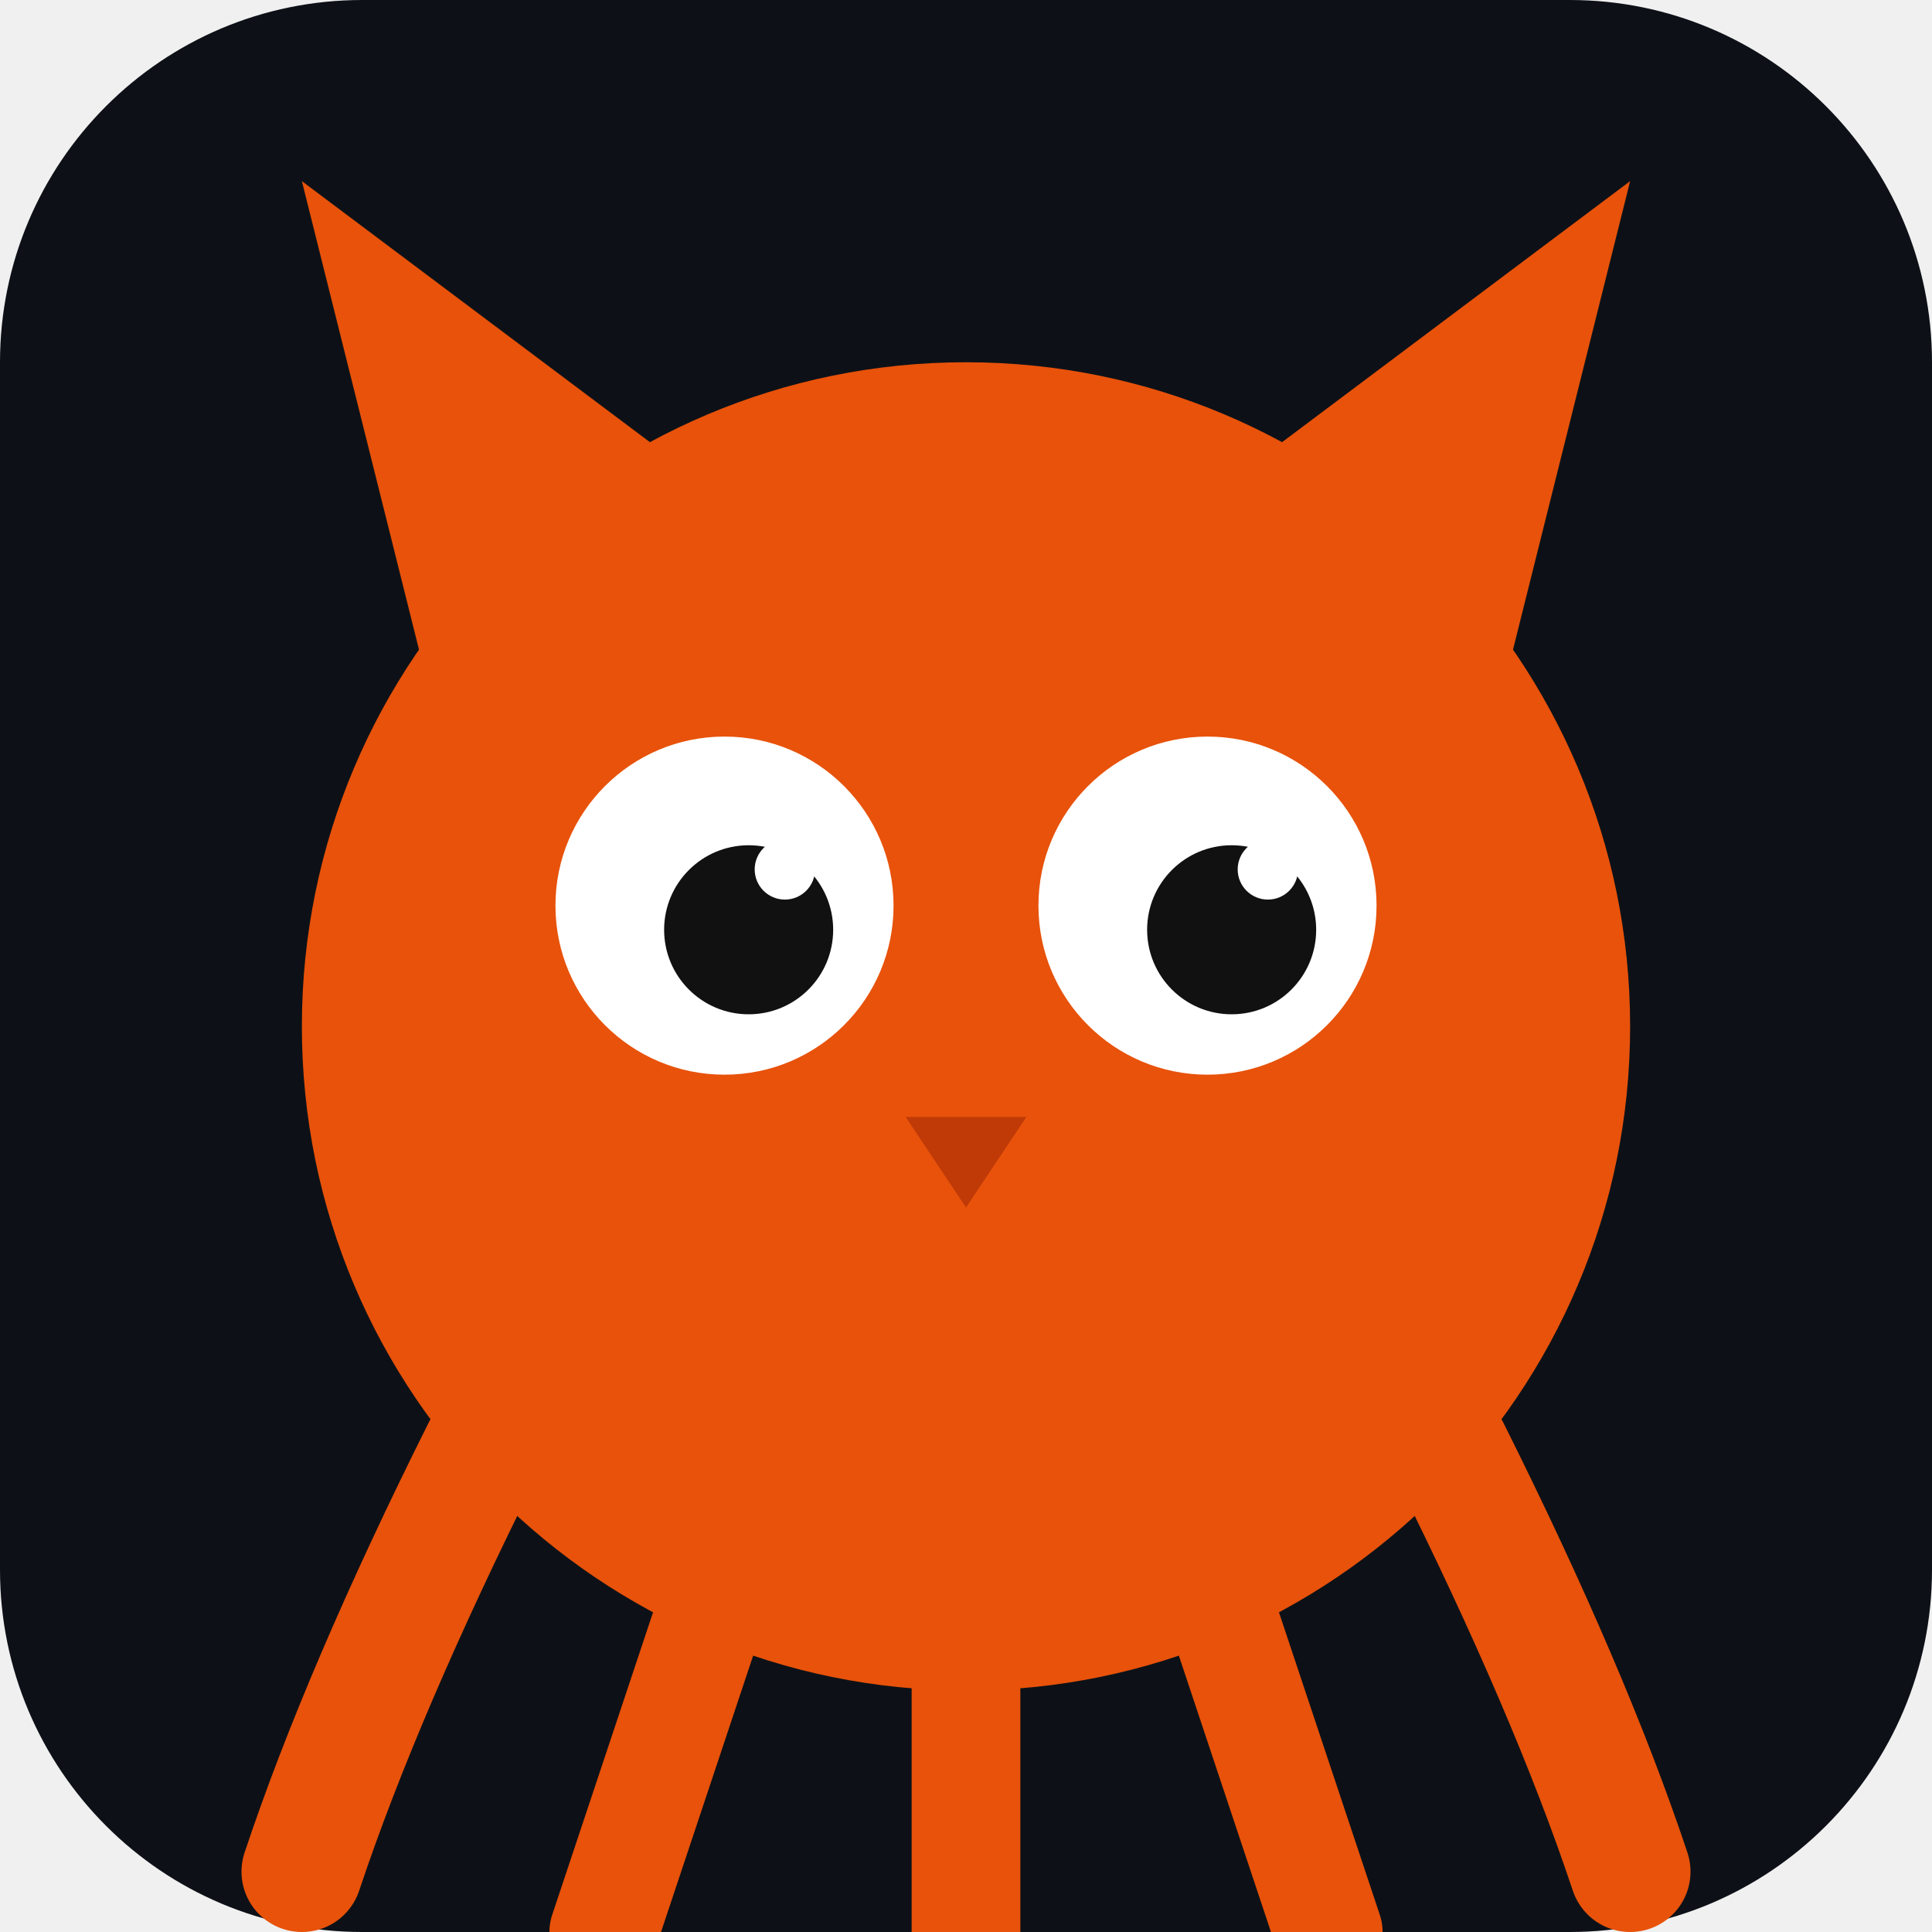
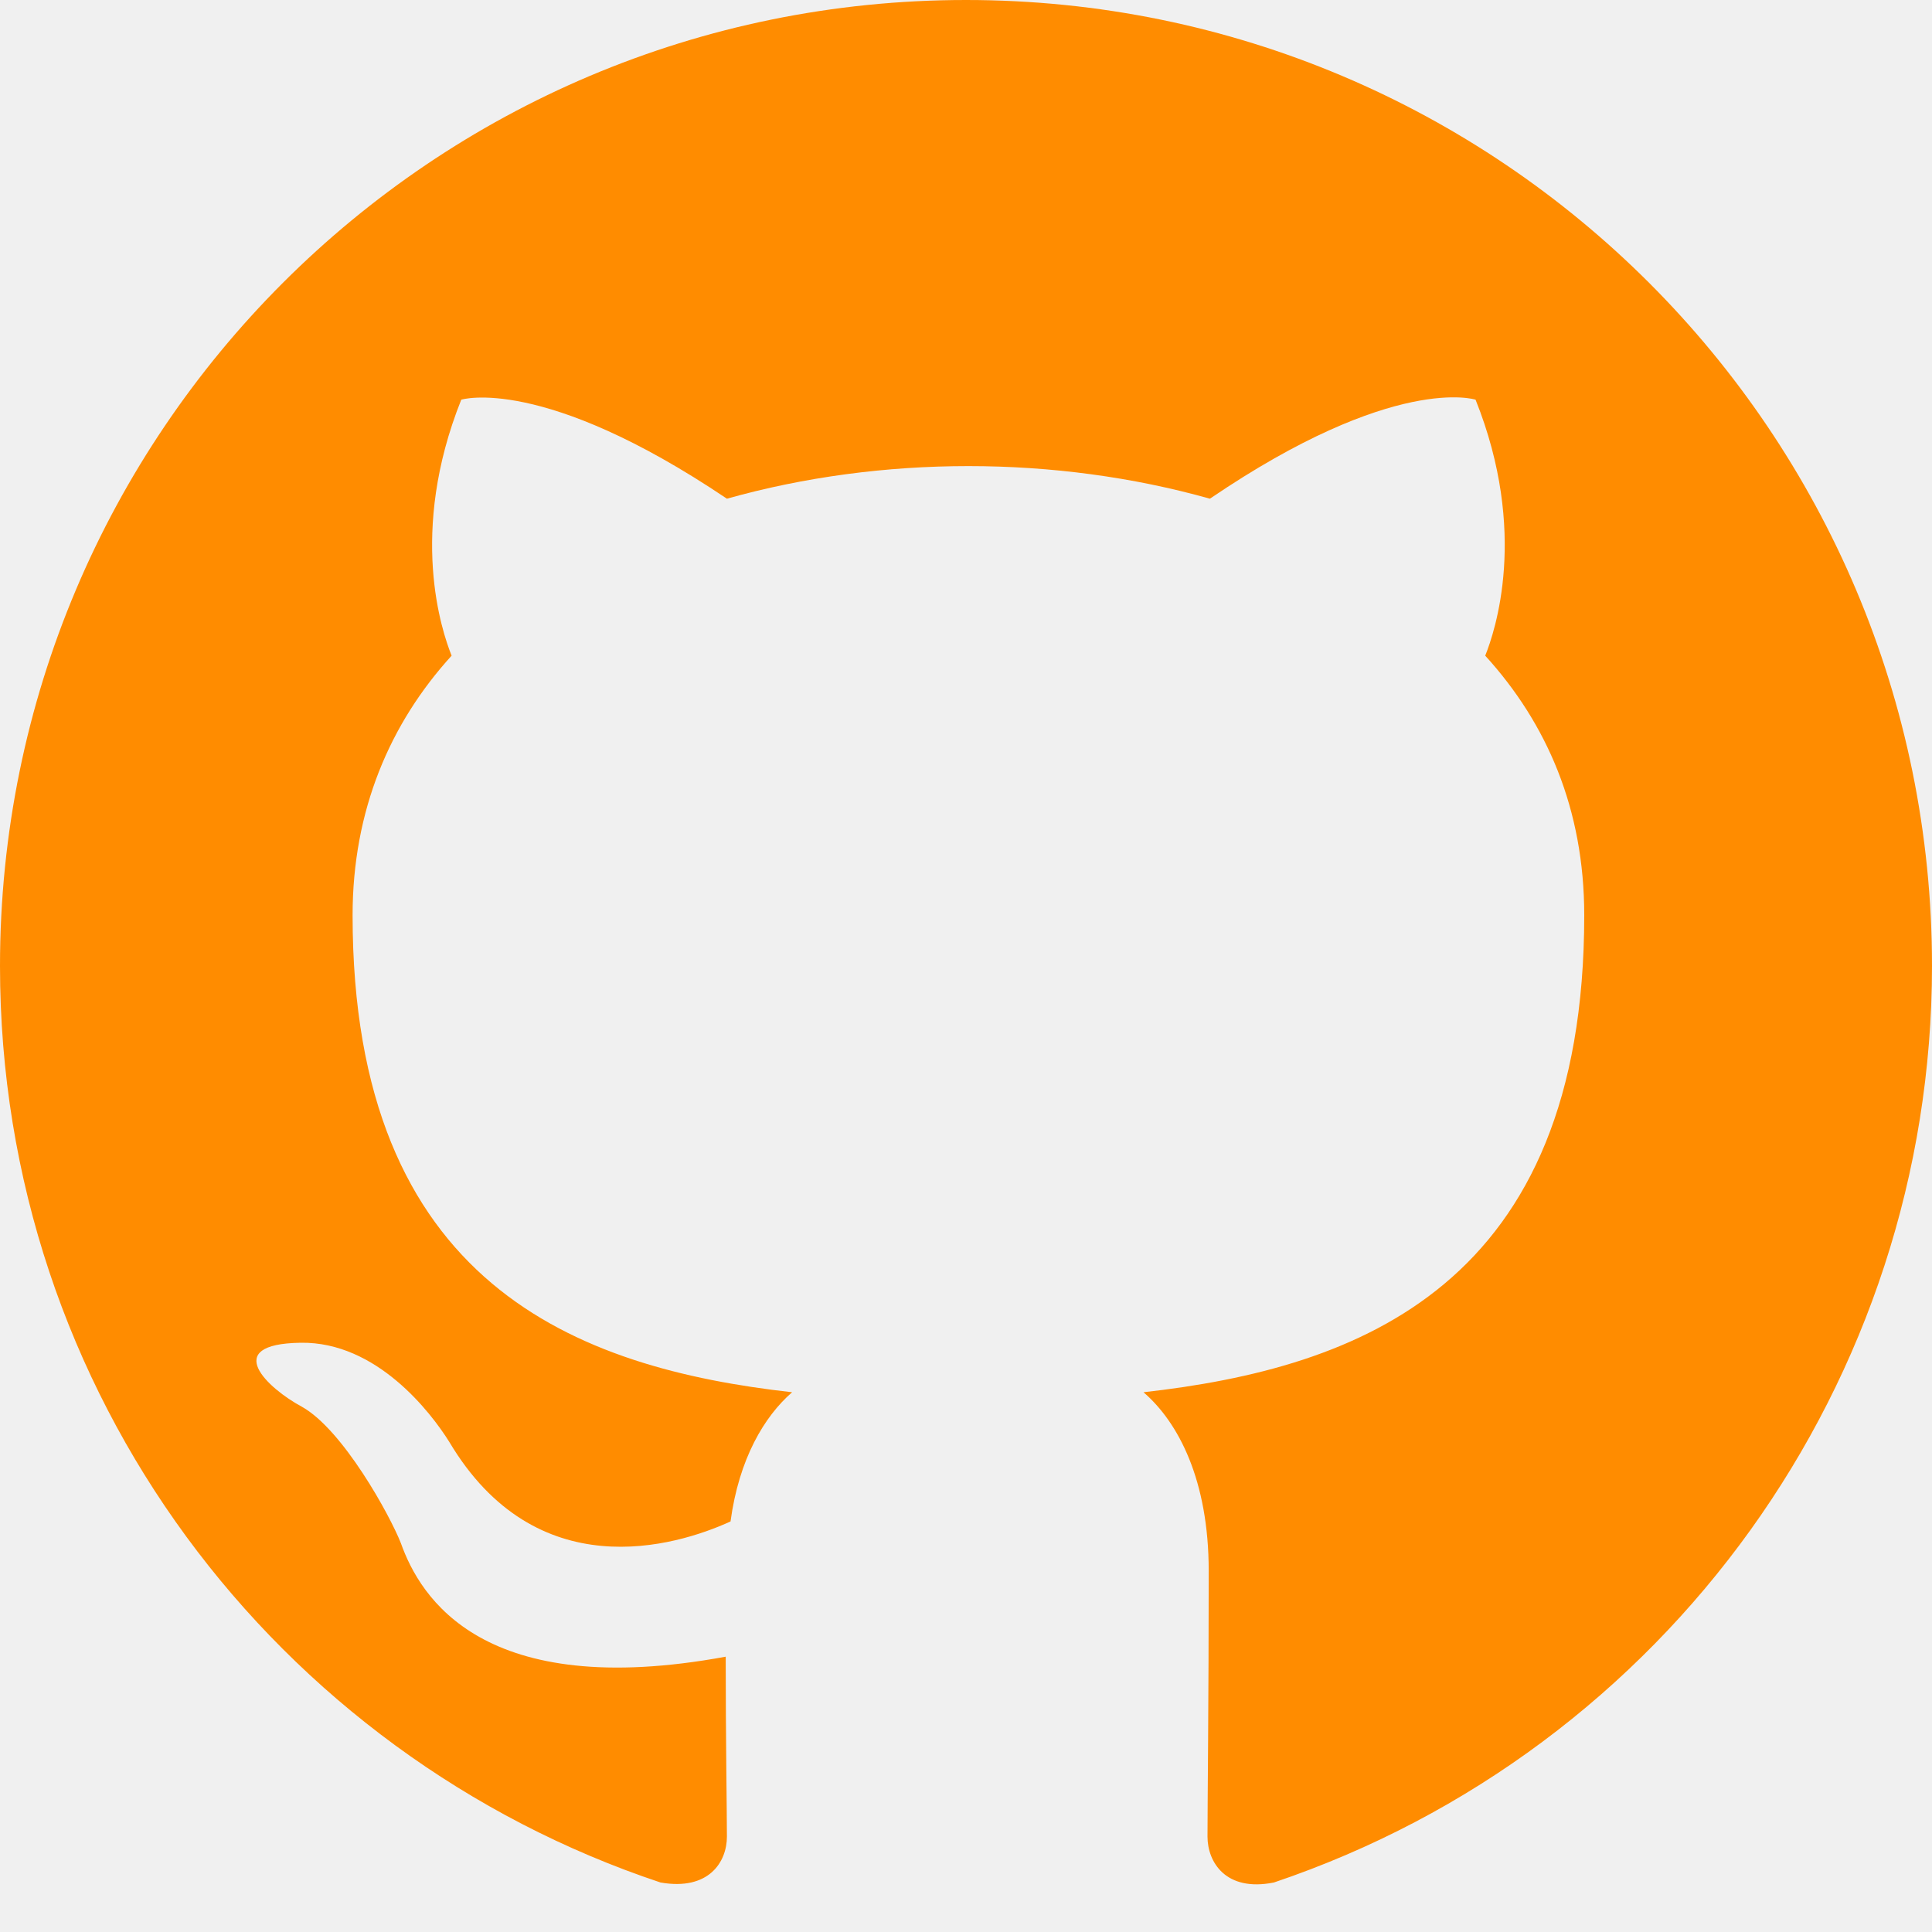
- <svg xmlns="http://www.w3.org/2000/svg" viewBox="0 0 32 32">
-   <rect width="32" height="32" rx="6" fill="#0d1117" />
-   <path d="M8 24 Q6 28 5 31" stroke="#E8520A" stroke-width="2" stroke-linecap="round" fill="none" />
-   <path d="M12 26 Q11 29 10 32" stroke="#E8520A" stroke-width="1.8" stroke-linecap="round" fill="none" />
-   <path d="M16 27 Q16 30 16 32" stroke="#E8520A" stroke-width="1.8" stroke-linecap="round" fill="none" />
-   <path d="M20 26 Q21 29 22 32" stroke="#E8520A" stroke-width="1.8" stroke-linecap="round" fill="none" />
-   <path d="M24 24 Q26 28 27 31" stroke="#E8520A" stroke-width="2" stroke-linecap="round" fill="none" />
-   <polygon points="7,11 5,3 13,9" fill="#E8520A" />
-   <polygon points="25,11 27,3 19,9" fill="#E8520A" />
-   <circle cx="16" cy="17" r="11" fill="#E8520A" />
-   <circle cx="12" cy="15" r="2.8" fill="white" />
-   <circle cx="20" cy="15" r="2.8" fill="white" />
-   <circle cx="12.4" cy="15.4" r="1.4" fill="#111" />
-   <circle cx="20.4" cy="15.4" r="1.4" fill="#111" />
-   <circle cx="13" cy="14.4" r="0.5" fill="white" />
-   <circle cx="21" cy="14.4" r="0.5" fill="white" />
-   <path d="M15 18.5 L16 20 L17 18.5 Z" fill="#c03a08" />
+ <svg xmlns="http://www.w3.org/2000/svg" width="32" height="32" viewBox="0 0 16 16">
+   <path fill="#FF8C00" d="M8 0C3.58 0 0 3.58 0 8c0 3.54 2.29 6.53 5.47 7.59.4.07.55-.17.55-.38 0-.19-.01-.82-.01-1.49-2.01.37-2.53-.49-2.69-.94-.09-.23-.48-.94-.82-1.13-.28-.15-.68-.52-.01-.53.63-.01 1.08.58 1.23.82.72 1.21 1.87.87 2.33.66.07-.52.28-.87.51-1.07-1.78-.2-3.64-.89-3.64-3.95 0-.87.31-1.59.82-2.15-.08-.2-.36-1.02.08-2.12 0 0 .67-.21 2.2.82.64-.18 1.32-.27 2-.27.68 0 1.36.09 2 .27 1.53-1.04 2.2-.82 2.2-.82.44 1.1.16 1.92.08 2.12.51.56.82 1.27.82 2.15 0 3.07-1.87 3.75-3.65 3.95.29.25.54.73.54 1.48 0 1.07-.01 1.93-.01 2.2 0 .21.15.46.55.38A8.012 8.012 0 0 0 16 8c0-4.42-3.58-8-8-8z" />
</svg>
